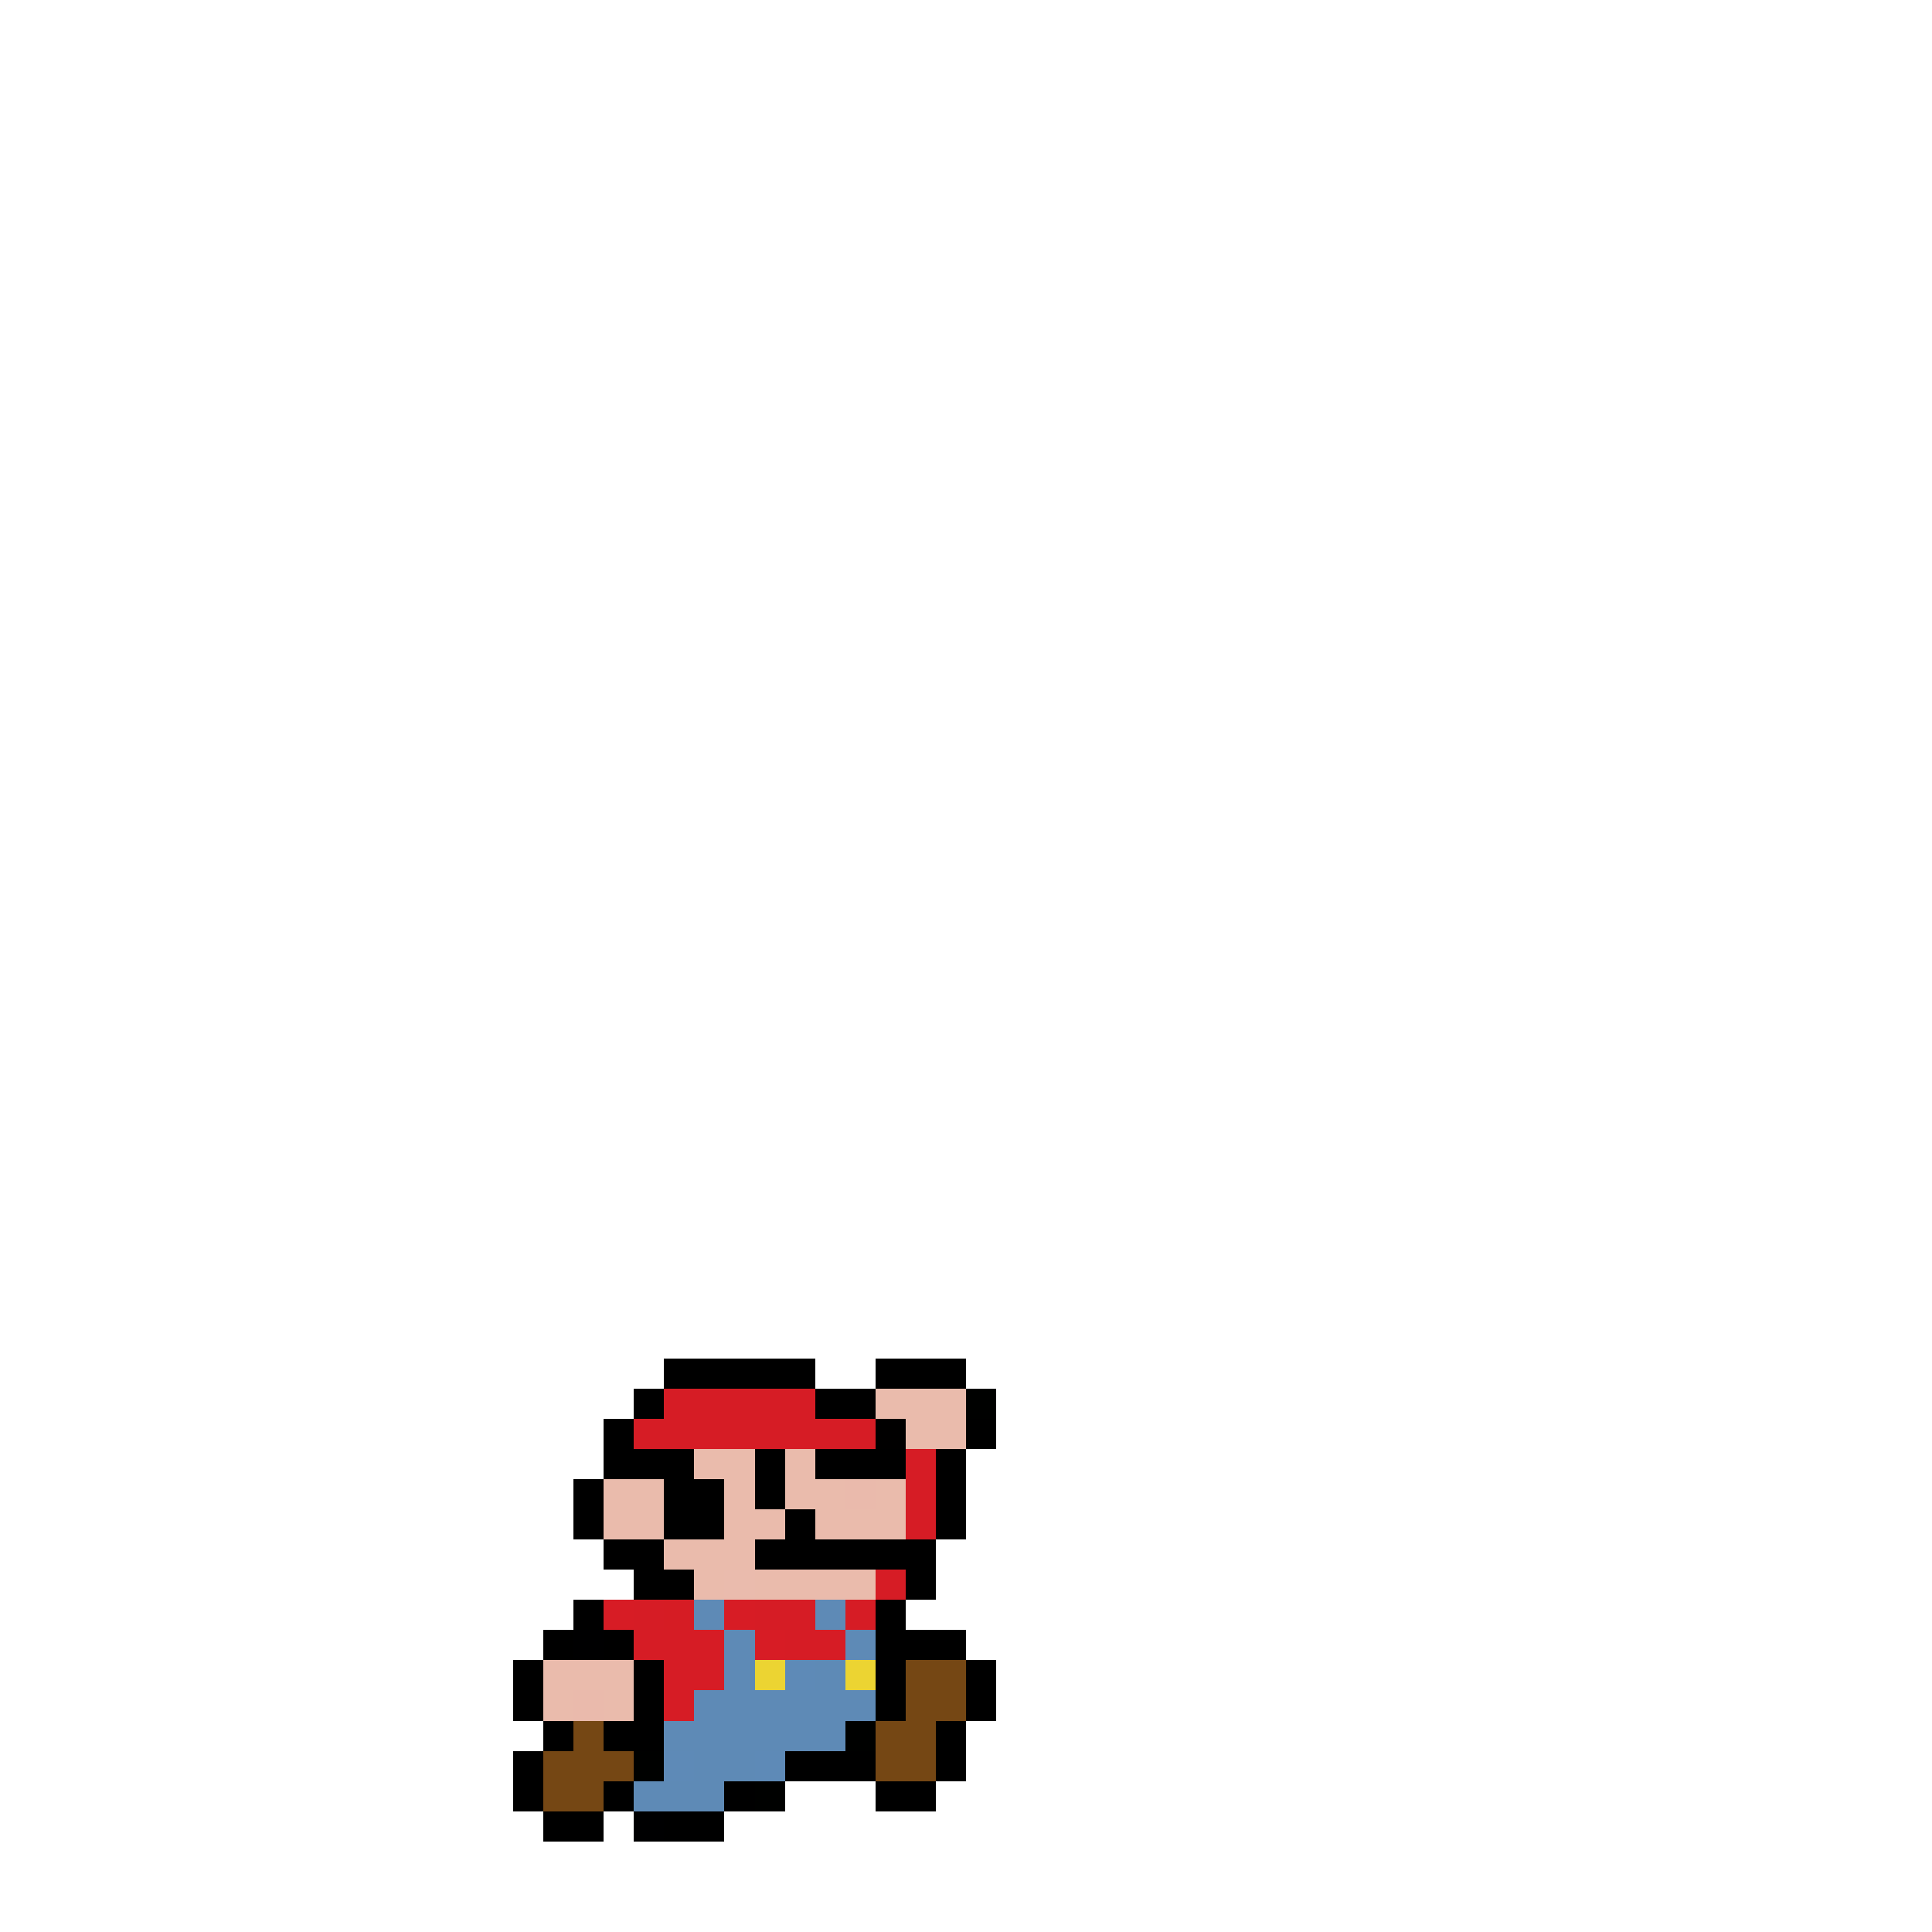
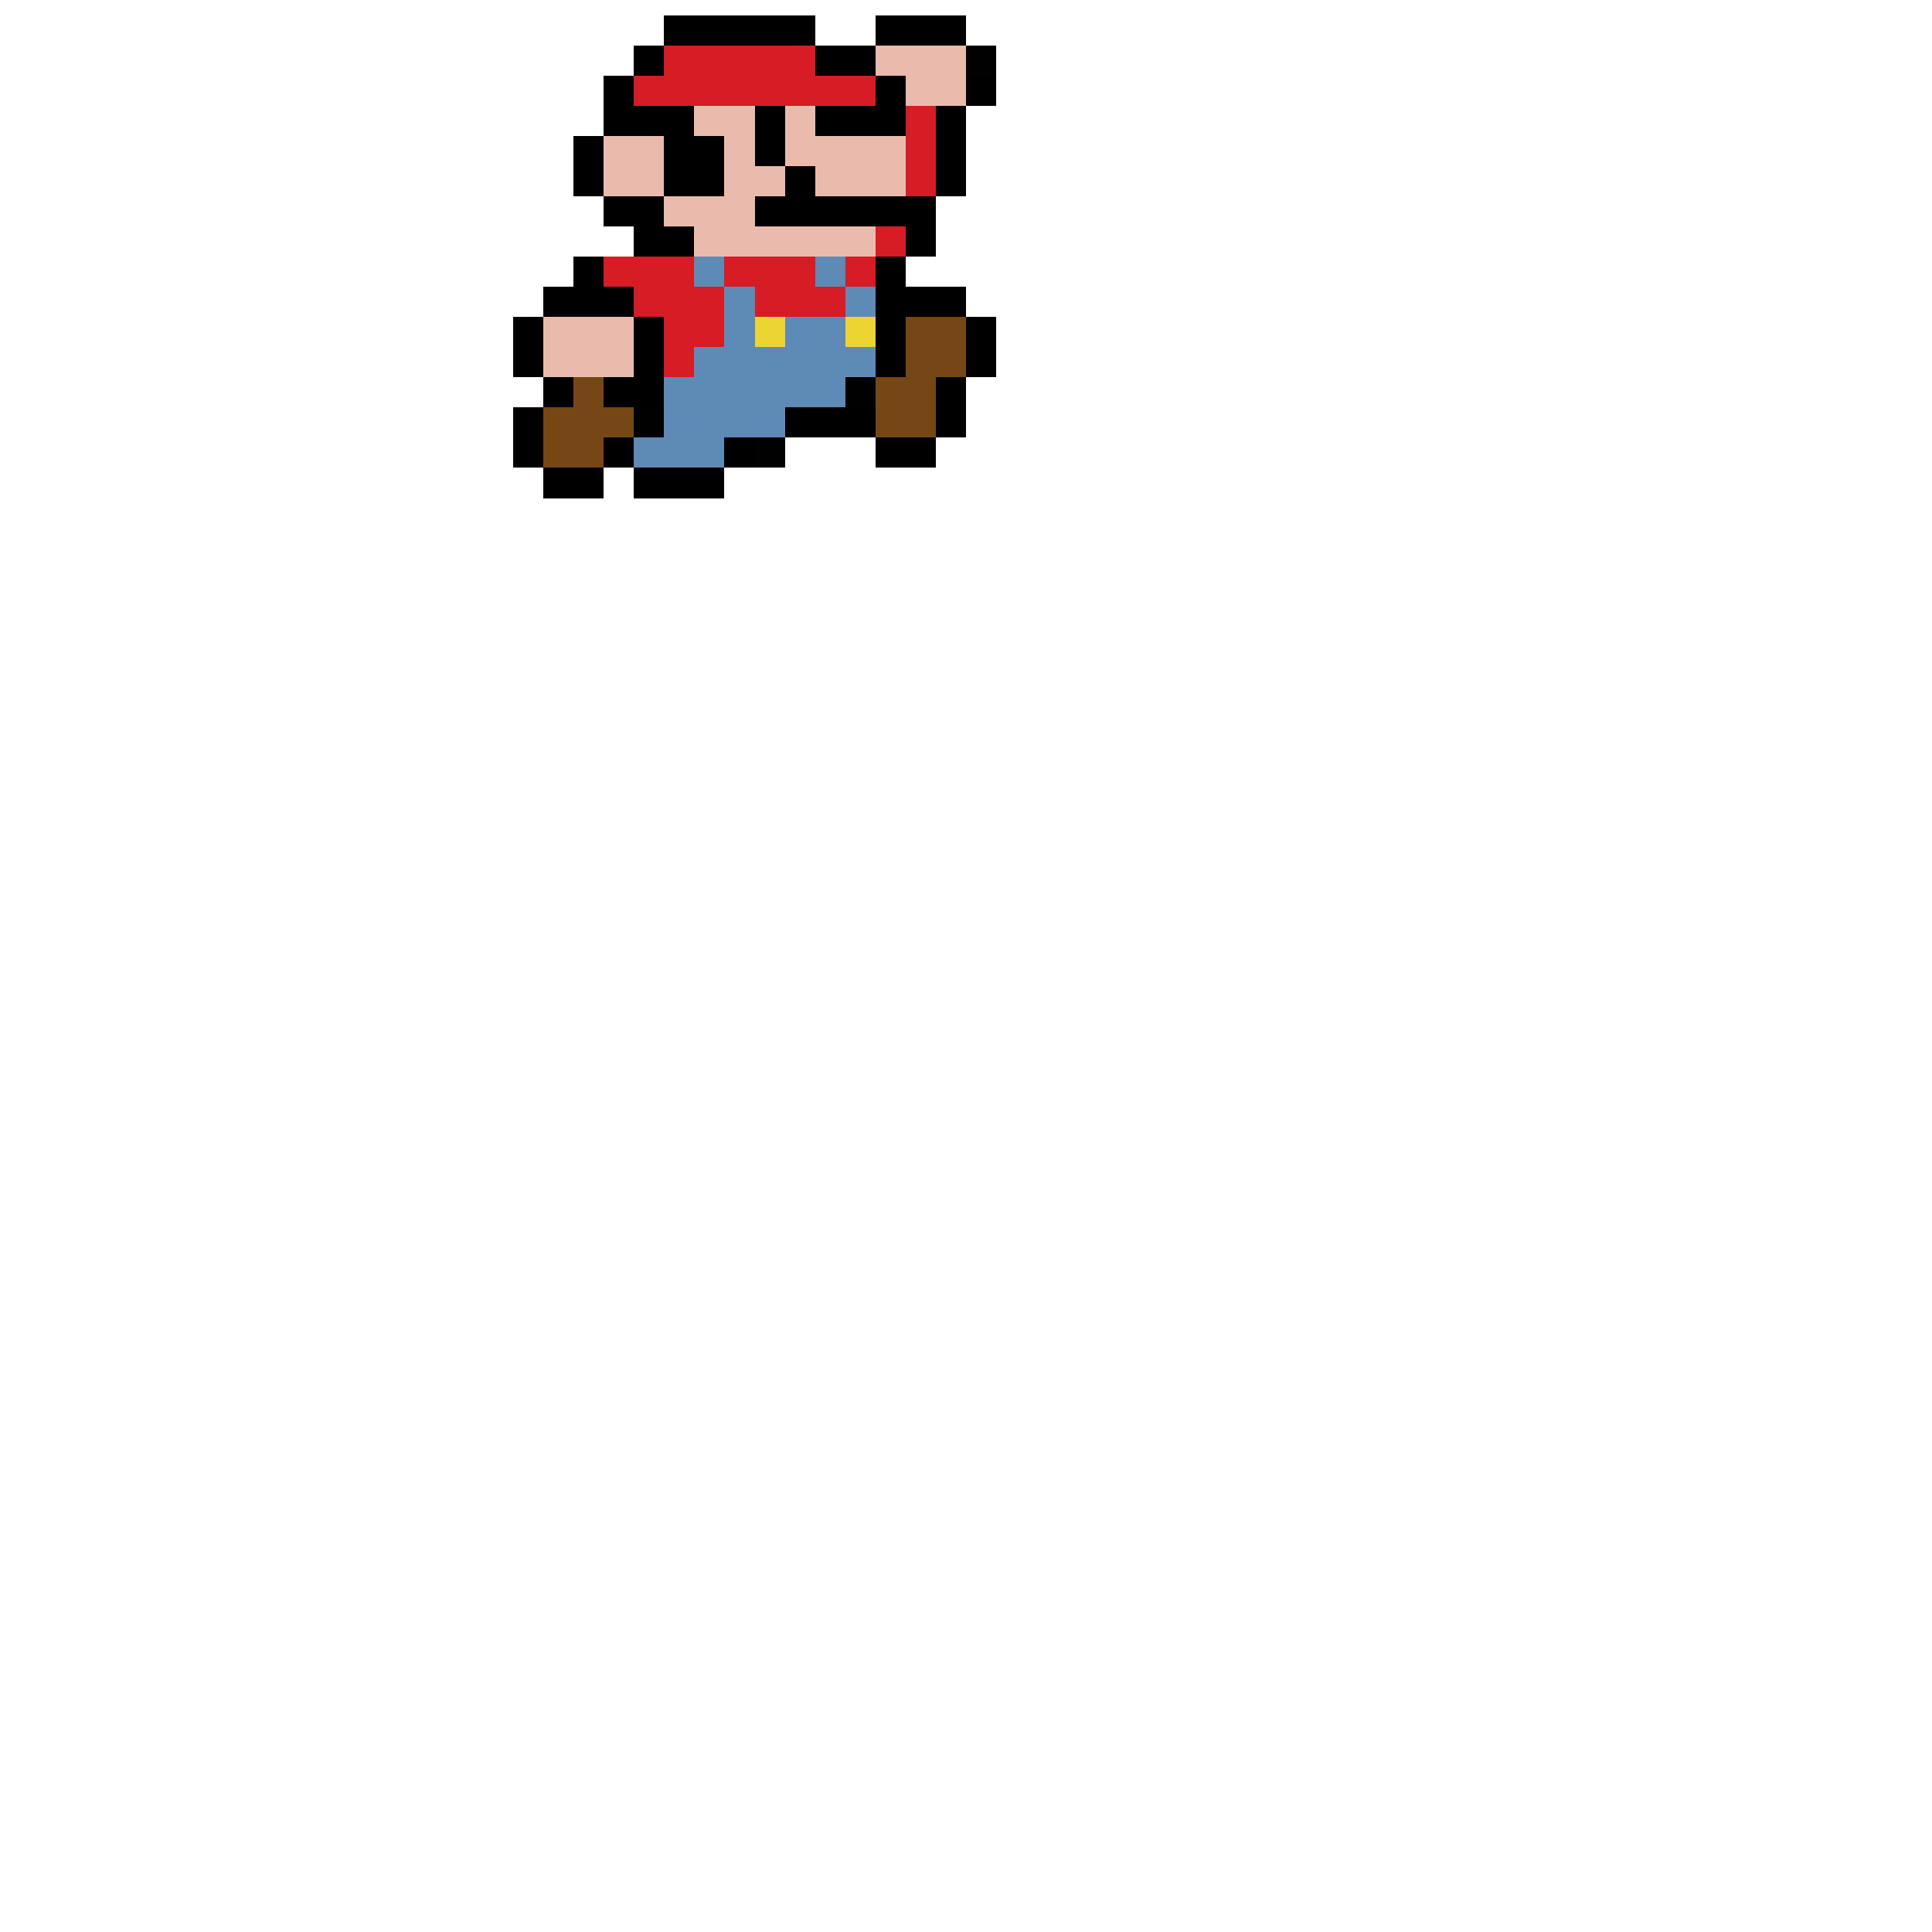
- <svg xmlns="http://www.w3.org/2000/svg" viewBox="0 -0.5 64 64" shape-rendering="crispEdges">
+ <svg xmlns="http://www.w3.org/2000/svg" viewBox="0 44 64 64" shape-rendering="crispEdges">
  <path stroke="#000000" d="M22 45h5M29 45h3M21 46h1M27 46h2M20 47h1M32 47h1M20 48h3M25 48h1M27 48h3M31 48h1M19 49h1M22 49h2M25 49h1M31 49h1M19 50h1M22 50h2M26 50h1M31 50h1M20 51h2M25 51h6M21 52h2M30 52h1M19 53h1M29 53h1M18 54h1M20 54h1M29 54h3M17 55h1M21 55h1M32 55h1M17 56h1M21 56h1M29 56h1M32 56h1M18 57h1M20 57h2M31 57h1M17 58h1M26 58h3M31 58h1M17 59h1M20 59h1M24 59h1M29 59h2M18 60h2M22 60h2" />
  <path stroke="#d61c25" d="M22 46h5M21 47h8M30 48h1M30 49h1M30 50h1M29 52h1M21 53h1M25 53h2M28 53h1M21 54h3M26 54h2M22 55h2M22 56h1" />
  <path stroke="#eabbac" d="M29 46h3M30 47h2M23 48h2M26 48h1M20 49h2M24 49h1M26 49h2M29 49h1M20 50h2M24 50h2M27 50h3M22 51h3M23 52h1M25 52h4M18 55h3M18 56h1M20 56h1" />
  <path stroke="#000100" d="M32 46h1M28 57h1M21 58h1M25 59h1" />
  <path stroke="#010000" d="M29 47h1" />
  <path stroke="#eabaac" d="M28 49h1M19 56h1" />
  <path stroke="#eabbad" d="M24 52h1" />
  <path stroke="#d71c25" d="M20 53h1M24 53h1M25 54h1" />
  <path stroke="#d61c24" d="M22 53h1" />
  <path stroke="#5e8ab6" d="M23 53h1M27 53h1M24 54h1M28 54h1M24 55h1M27 55h1M23 56h6M22 57h6M23 58h2M21 59h3" />
  <path stroke="#000001" d="M19 54h1M29 55h1M21 60h1" />
  <path stroke="#ecd432" d="M25 55h1M28 55h1" />
  <path stroke="#5e8ab7" d="M26 55h1M22 58h1M25 58h1" />
  <path stroke="#754714" d="M30 55h2M30 56h2M19 57h1M29 57h2M18 58h3M29 58h2M18 59h2" />
</svg>
